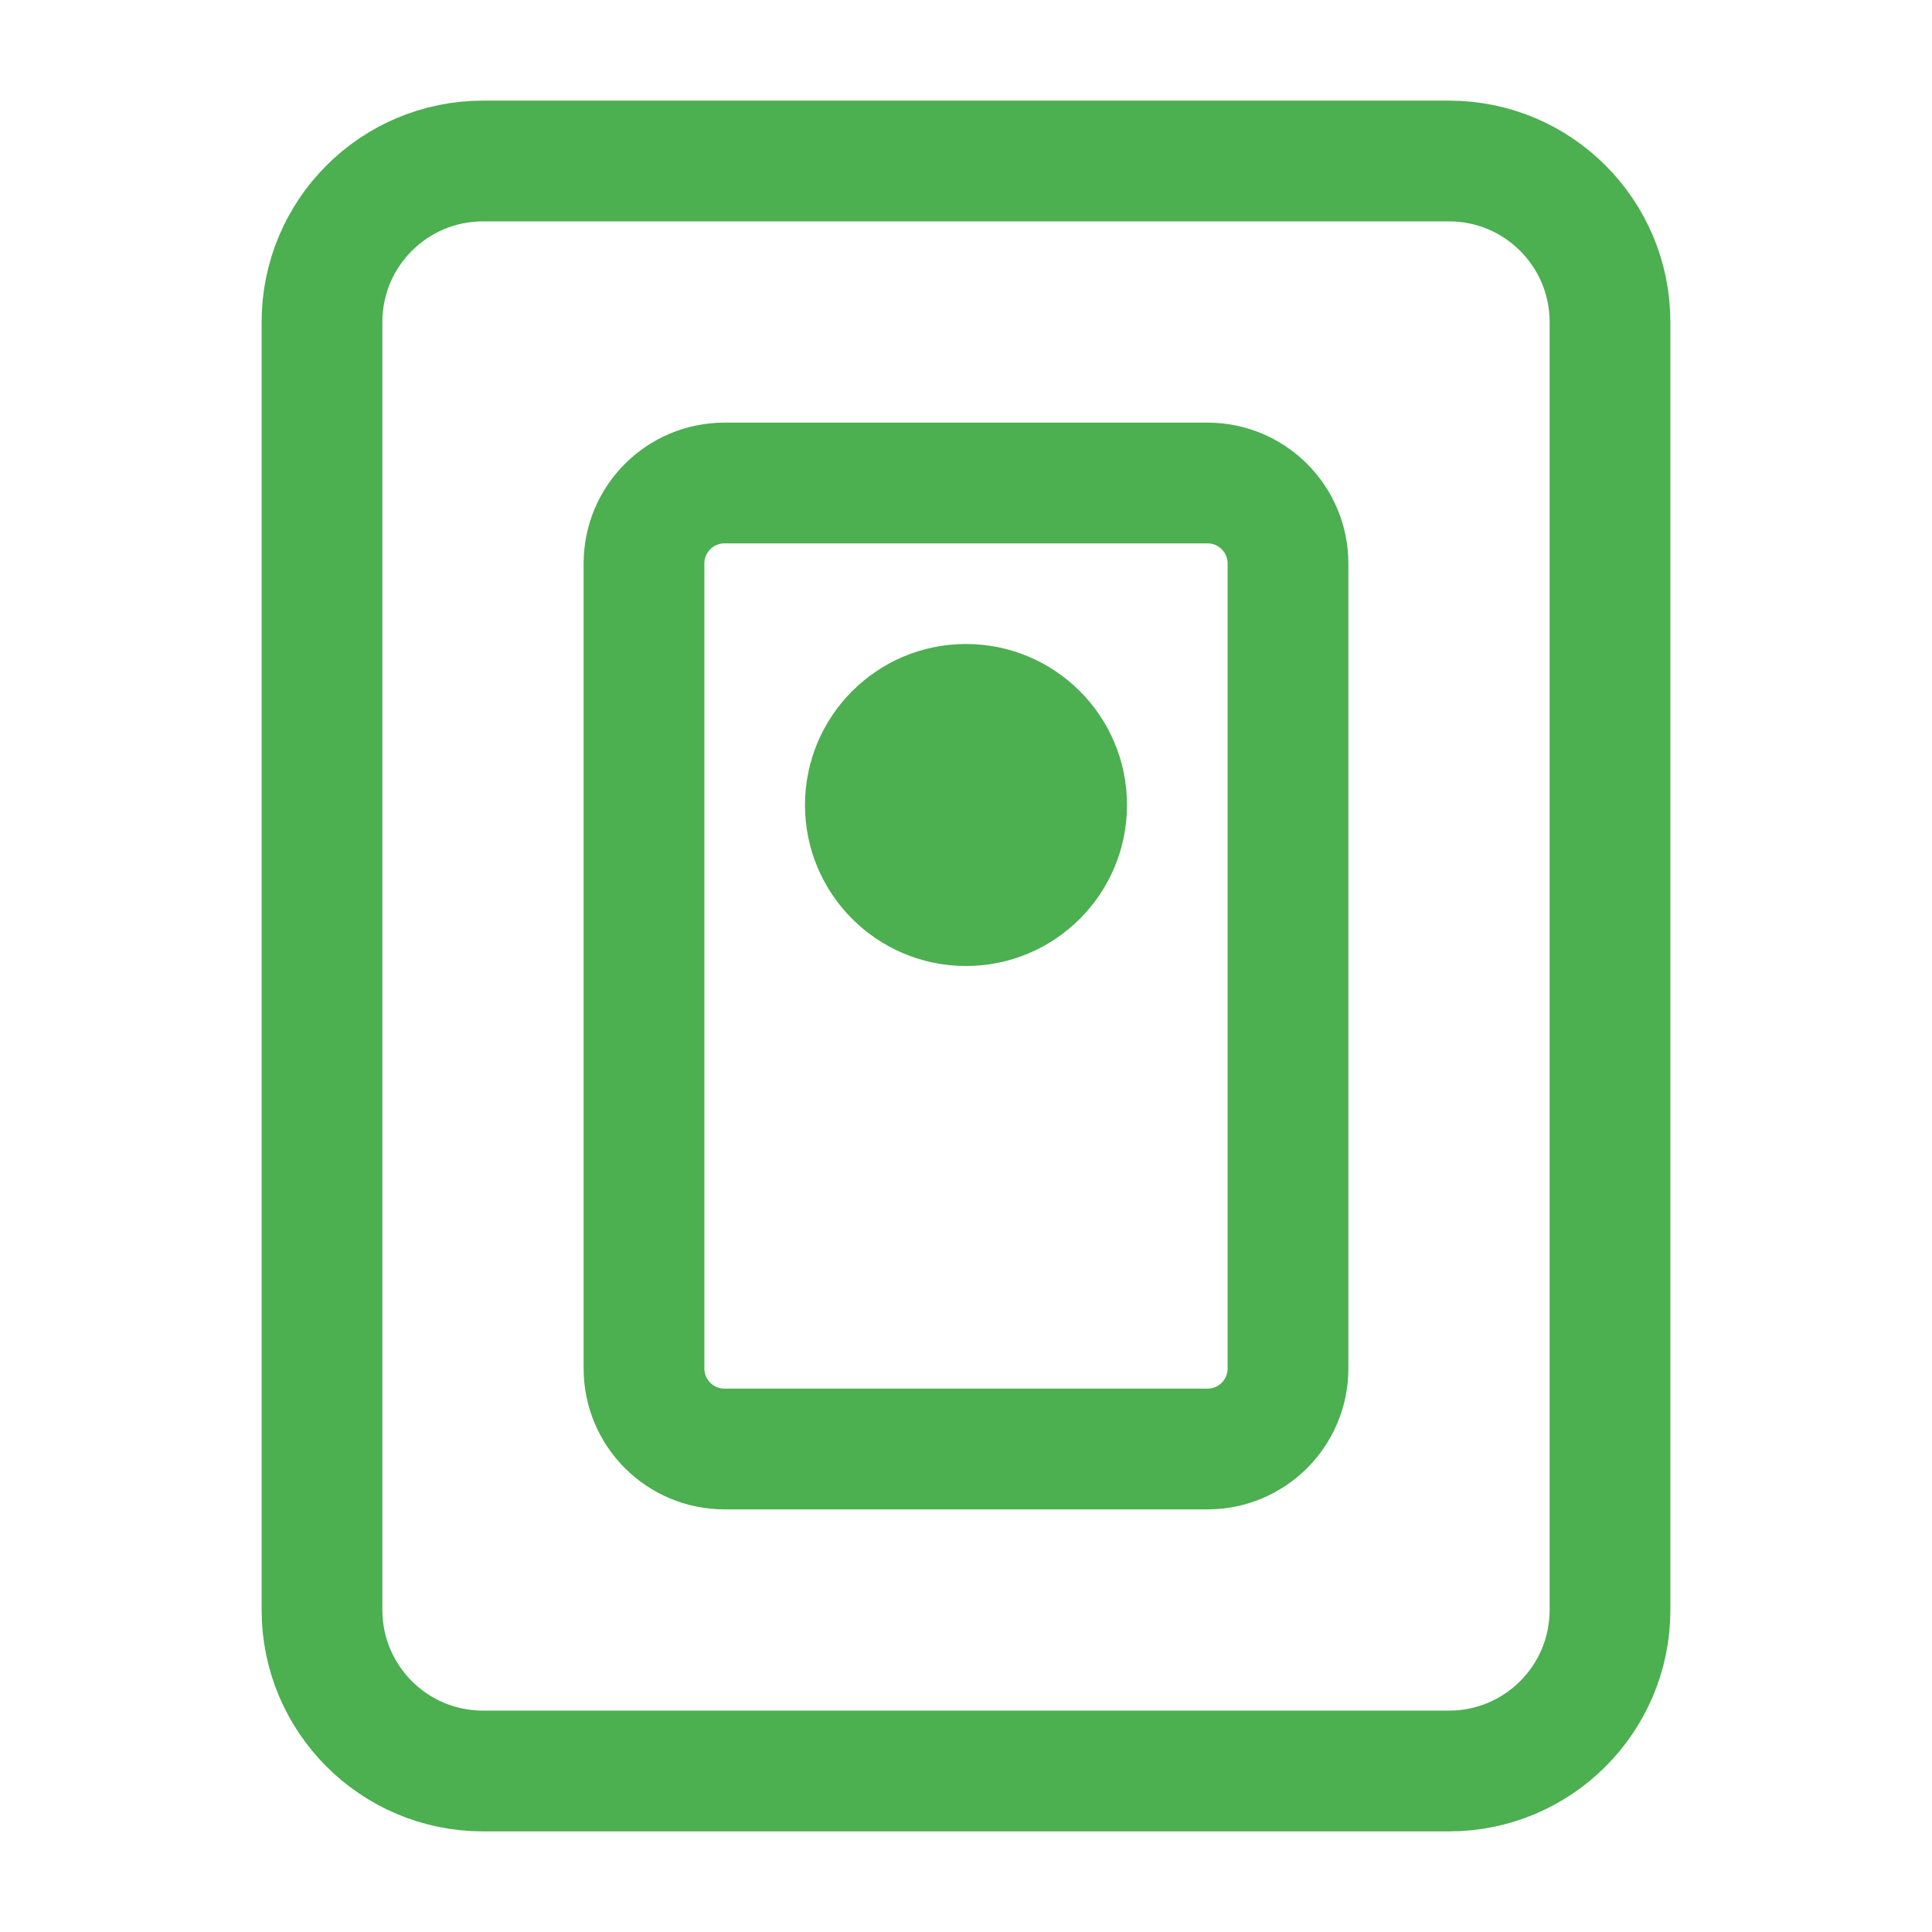
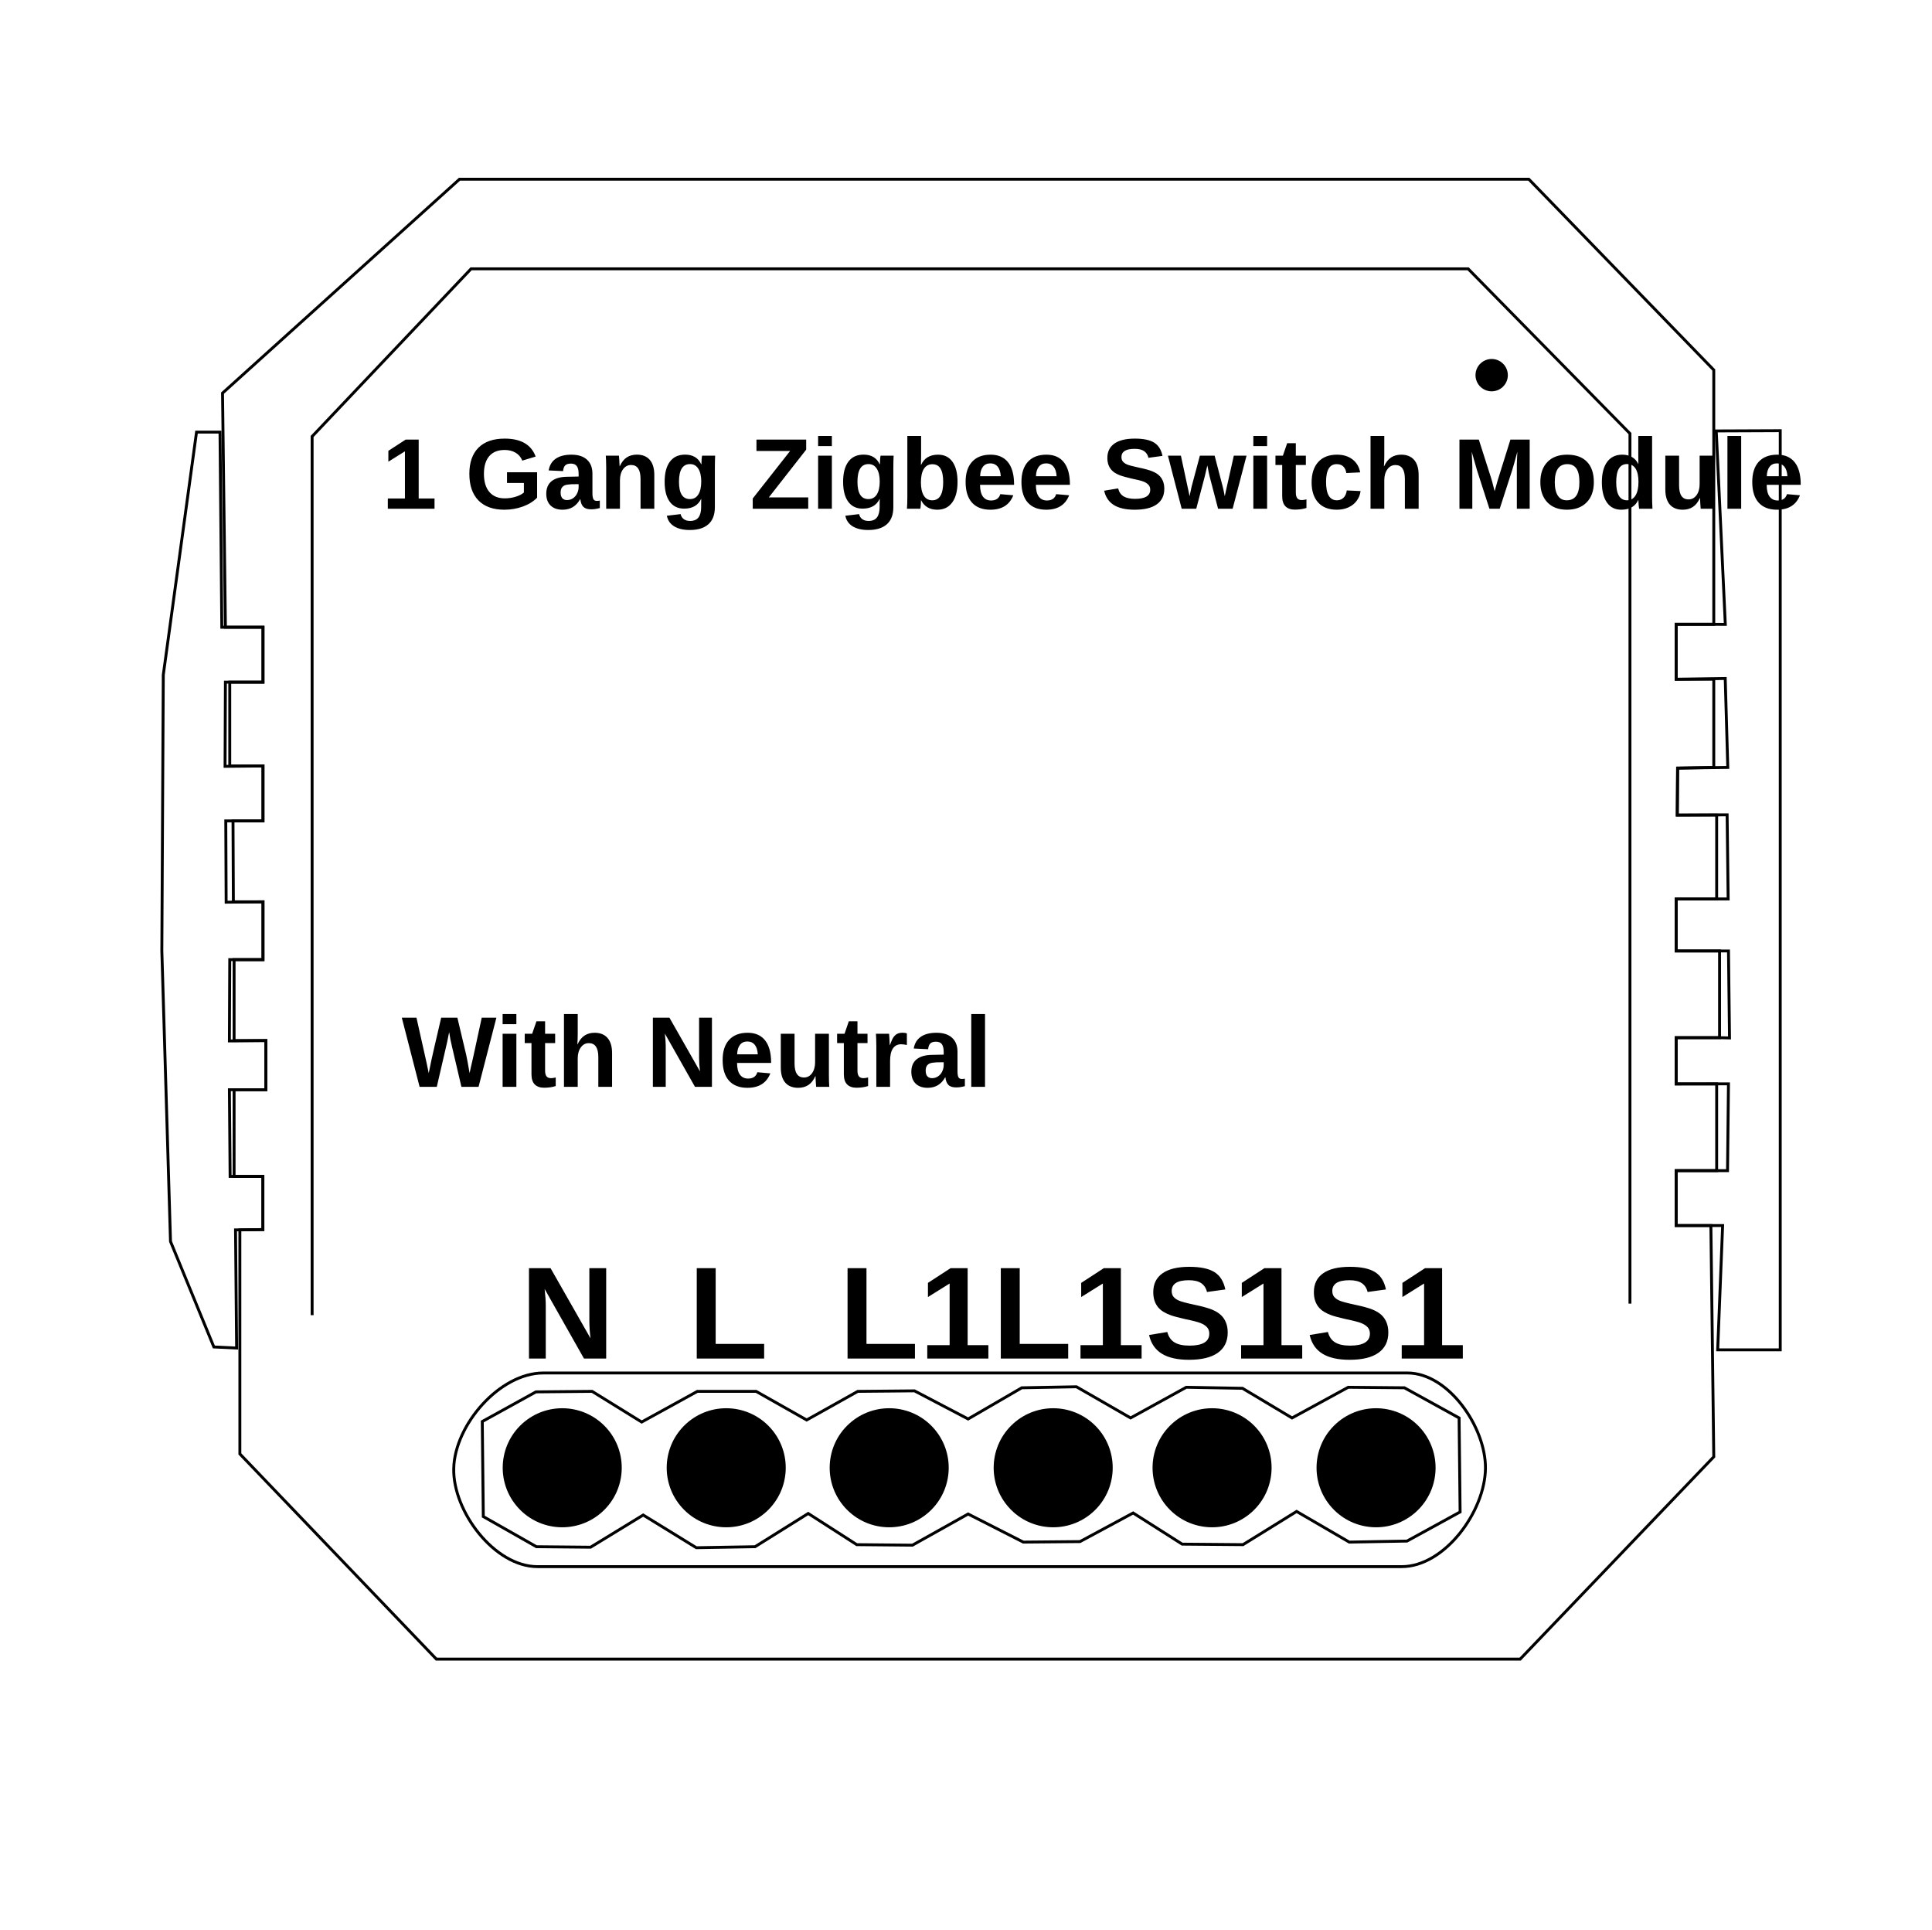
- <svg xmlns="http://www.w3.org/2000/svg" viewBox="0 0 24 24" fill="none" style="color: #4CAF50">
-   <rect x="4" y="2" width="16" height="20" rx="2" fill="none" stroke="currentColor" stroke-width="1.5" />
-   <rect x="8" y="6" width="8" height="12" rx="1" fill="none" stroke="currentColor" stroke-width="1.5" />
-   <circle cx="12" cy="10" r="2" fill="currentColor" />
+ <svg xmlns="http://www.w3.org/2000/svg" version="1.1" id="Layer_1" x="0px" y="0px" viewBox="0 0 667 666" style="enable-background:new 0 0 667 666;" xml:space="preserve">
+   <defs id="defs317">
+     <marker orient="auto" refY="0" refX="0" id="Arrow1Send" style="overflow:visible">
+       <path id="path4714" d="M 0,0 5,-5 -12.5,0 5,5 Z" style="fill:#000000;fill-opacity:1;fill-rule:evenodd;stroke:#000000;stroke-width:1pt;stroke-opacity:1" transform="matrix(-0.2,0,0,-0.2,-1.2,0)" />
+     </marker>
+     <clipPath id="clipPath69-0">
+       <path id="path71-2" d="m 409.441,126.252 v -43.63 h 147.796 v 43.63" />
+     </clipPath>
+     <clipPath id="clipPath101-1">
+       <path id="path103-6" d="m 409.441,126.252 v -43.63 h 147.796 v 43.63" />
+     </clipPath>
+     <clipPath id="clipPath69">
+       <path id="path71" d="m 409.441,126.252 v -43.63 h 147.796 v 43.63" />
+     </clipPath>
+     <clipPath id="clipPath101">
+       <path id="path103" d="m 409.441,126.252 v -43.63 h 147.796 v 43.63" />
+     </clipPath>
+   </defs>
+   <style type="text/css" id="style2">
+ 	.st0{fill:none;stroke:#000000;stroke-width:2;stroke-linecap:round;stroke-linejoin:round;stroke-miterlimit:10;}
+ </style>
+   <path id="path865" d="m 591.66,502.861 -66.849,69.842 H 150.659 L 82.812,501.863 v -77.325 l 7.946,-0.116 V 406.08 H 80.817 V 376.148 H 91.792 V 359.186 H 80.817 v -27.937 h 9.977 V 311.295 H 80.567 L 80.443,283.358 H 90.794 V 264.401 H 79.32 V 235.467 H 90.794 V 216.51 H 77.824 L 76.826,135.693 158.641,61.86 h 369.164 l 63.855,65.851 v 87.801 h -12.971 v 18.957 h 12.971 v 30.431 l -12.482,0.234 -0.118,16.228 h 13.598 v 28.934 h -13.968 v 17.959 h 14.966 v 29.932 h -14.966 v 15.964 h 13.968 v 29.932 h -13.968 v 18.957 h 11.973 z" style="fill:none;stroke:#000000;stroke-width:1px;stroke-linecap:butt;stroke-linejoin:miter;stroke-opacity:1" />
+   <path id="path867" d="m 156.645,506.852 c 0.361,-15.054 15.872,-32.925 30.93,-32.925 298.324,0 0,0 298.324,0 14.181,0 27.084,18.746 26.939,32.925 -0.152,14.861 -14.072,33.923 -28.934,33.923 -298.324,0 0,0 -298.324,0 -14.862,0 -29.291,-19.065 -28.934,-33.923 z" style="fill:none;stroke:#000000;stroke-width:1px;stroke-linecap:butt;stroke-linejoin:miter;stroke-opacity:1" />
+   <path id="path869" d="M 562.725,449.981 V 149.661 L 506.852,92.79 H 162.632 l -54.876,57.869 v 303.313" style="fill:none;stroke:#000000;stroke-width:1px;stroke-linecap:butt;stroke-linejoin:miter;stroke-opacity:1" />
+   <path id="path871" d="m 592.514,148.751 22.094,-0.088 v 317.281 h -21.598 l 1.708,-42.903 h -16.03 v -18.957 h 13.968 v 0 h 3.754 l 0.322,-29.96 -18.045,0.028 v -15.964 h 14.966 l 3.439,0.088 -0.353,-30.02 h -18.053 v -17.959 h 17.937 l -0.353,-29.023 -17.214,0.088 0.118,-16.228 17.322,-0.234 -0.882,-30.696 -16.929,0.265 v -18.957 h 12.971 l 3.988,0.03 z" style="fill:none;stroke:#000000;stroke-width:1px;stroke-linecap:butt;stroke-linejoin:miter;stroke-opacity:1" />
+   <path id="path873" d="m 81.69,465.321 -7.857,-0.374 -14.966,-36.417 -2.993,-100.273 0.499,-95.284 11.474,-83.81 h 8.107 l 0.624,67.347 h 14.218 v 18.957 H 77.824 l -0.125,29.059 13.095,-0.125 v 18.957 H 77.948 l 0.125,28.061 12.721,-0.125 v 19.955 H 79.32 l -0.125,28.061 12.596,-0.125 v 16.962 H 79.196 l 0.249,29.932 h 11.313 v 18.342 l -9.443,0.116 z" style="fill:none;stroke:#000000;stroke-width:1px;stroke-linecap:butt;stroke-linejoin:miter;stroke-opacity:1" />
+   <path id="path875" d="m 166.5,490.681 0.353,32.806 18.343,10.406 18.696,0.176 18.167,-11.112 18.343,11.288 20.283,-0.353 18.343,-11.465 16.756,10.759 19.225,0.176 19.225,-10.759 19.049,9.701 19.578,-0.176 18.343,-9.877 16.932,10.759 20.989,0.176 18.52,-11.465 18.167,10.583 19.931,-0.353 18.343,-10.053 -0.353,-32.453 -18.872,-10.406 -19.401,-0.176 -19.401,10.583 -17.109,-10.23 -19.401,-0.353 -19.225,10.583 -18.696,-10.759 -18.872,0.353 -18.52,10.759 -18.52,-9.701 -19.578,0.176 -17.638,9.877 -17.461,-9.877 h -20.283 l -19.225,10.583 -17.109,-10.583 -19.401,0.176 z" style="fill:none;stroke:#000000;stroke-width:1px;stroke-linecap:butt;stroke-linejoin:miter;stroke-opacity:1" />
+   <path d="m 207.866,521.901 a 20.548,20.548 0 0 1 -29.013,-1.485 20.548,20.548 0 0 1 1.469,-29.014 20.548,20.548 0 0 1 29.015,1.452 20.548,20.548 0 0 1 -1.436,29.015" id="path877" style="fill:#000000;fill-rule:evenodd;stroke-width:1.294;fill-opacity:1" />
+   <path style="fill:#000000;fill-opacity:1;fill-rule:evenodd;stroke-width:1.294" id="path879" d="m 264.483,521.901 a 20.548,20.548 0 0 1 -29.013,-1.485 20.548,20.548 0 0 1 1.469,-29.014 20.548,20.548 0 0 1 29.015,1.452 20.548,20.548 0 0 1 -1.436,29.015" />
+   <path style="fill:#000000;fill-opacity:1;fill-rule:evenodd;stroke-width:1.294" id="path881" d="m 320.748,521.901 a 20.548,20.548 0 0 1 -29.013,-1.485 20.548,20.548 0 0 1 1.469,-29.014 20.548,20.548 0 0 1 29.015,1.452 20.548,20.548 0 0 1 -1.436,29.015" />
+   <path d="m 377.365,521.901 a 20.548,20.548 0 0 1 -29.013,-1.485 20.548,20.548 0 0 1 1.469,-29.014 20.548,20.548 0 0 1 29.015,1.452 20.548,20.548 0 0 1 -1.436,29.015" id="path883" style="fill:#000000;fill-opacity:1;fill-rule:evenodd;stroke-width:1.294" />
+   <path d="m 432.218,521.901 a 20.548,20.548 0 0 1 -29.013,-1.485 20.548,20.548 0 0 1 1.469,-29.014 20.548,20.548 0 0 1 29.015,1.452 20.548,20.548 0 0 1 -1.436,29.015" id="path885" style="fill:#000000;fill-opacity:1;fill-rule:evenodd;stroke-width:1.294" />
+   <path style="fill:#000000;fill-opacity:1;fill-rule:evenodd;stroke-width:1.294" id="path887" d="m 488.835,521.901 a 20.548,20.548 0 0 1 -29.013,-1.485 20.548,20.548 0 0 1 1.469,-29.014 20.548,20.548 0 0 1 29.015,1.452 20.548,20.548 0 0 1 -1.436,29.015" />
+   <path d="m 518.72,133.642 a 5.582,5.582 0 0 1 -7.881,-0.404 5.582,5.582 0 0 1 0.399,-7.882 5.582,5.582 0 0 1 7.882,0.395 5.582,5.582 0 0 1 -0.39,7.882" id="path891" style="fill:#000000;fill-opacity:1;fill-rule:evenodd;stroke-width:0.352" />
+   <text id="text895" y="175.602" x="131.702" style="font-style:normal;font-variant:normal;font-weight:bold;font-stretch:condensed;font-size:34.667px;line-height:1.25;font-family:Arial;-inkscape-font-specification:'Arial, Bold Condensed';font-variant-ligatures:normal;font-variant-caps:normal;font-variant-numeric:normal;font-variant-east-asian:normal;letter-spacing:0px;word-spacing:0px;fill:#000000;fill-opacity:1;stroke:none" xml:space="preserve">
+     <tspan y="175.602" x="131.702" id="tspan893">1 Gang Zigbee Switch Module</tspan>
+   </text>
+   <text id="text899" y="375.15" x="138.686" style="font-style:normal;font-variant:normal;font-weight:bold;font-stretch:condensed;font-size:34.667px;line-height:1.25;font-family:Arial;-inkscape-font-specification:'Arial, Bold Condensed';font-variant-ligatures:normal;font-variant-caps:normal;font-variant-numeric:normal;font-variant-east-asian:normal;letter-spacing:0px;word-spacing:0px;fill:#000000;fill-opacity:1;stroke:none" xml:space="preserve">
+     <tspan y="375.15" x="138.686" id="tspan897">With Neutral</tspan>
+   </text>
+   <text id="text903" y="468.938" x="179.589" style="font-style:normal;font-variant:normal;font-weight:bold;font-stretch:normal;font-size:45.333px;line-height:1.25;font-family:Arial;-inkscape-font-specification:'Arial, Bold';font-variant-ligatures:normal;font-variant-caps:normal;font-variant-numeric:normal;font-variant-east-asian:normal;letter-spacing:0px;word-spacing:0px;fill:#000000;fill-opacity:1;stroke:none" xml:space="preserve">
+     <tspan y="468.938" x="179.589" id="tspan901">N  L  L1L1S1S1</tspan>
+   </text>
</svg>
